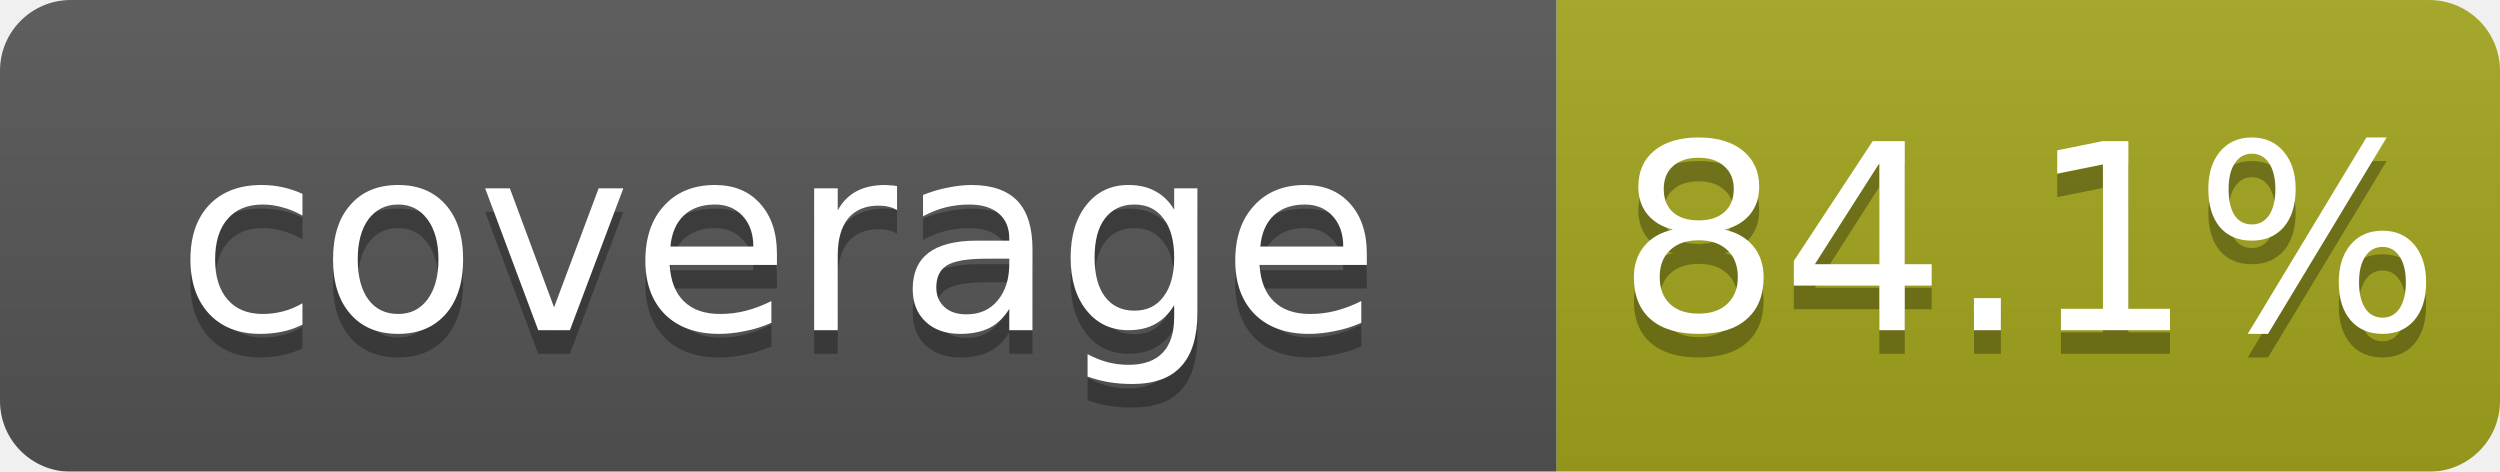
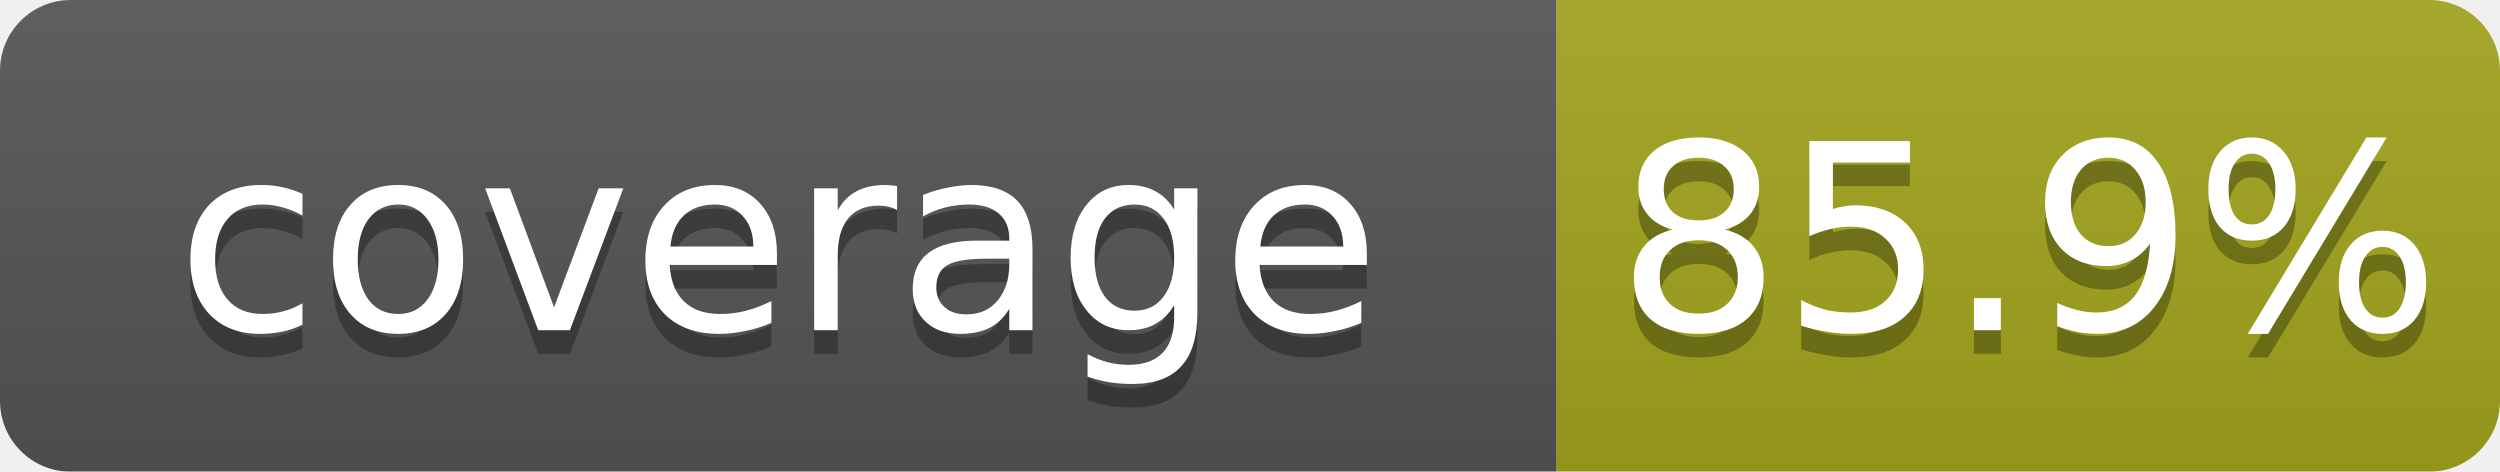
- <svg xmlns="http://www.w3.org/2000/svg" width="106" height="20" role="img" aria-label="coverage: 84.1%">
+ <svg xmlns="http://www.w3.org/2000/svg" width="106" height="20" role="img" aria-label="coverage: 85.9%">
  <linearGradient id="smooth" x2="0" y2="100%">
    <stop offset="0" stop-color="#bbb" stop-opacity=".1" />
    <stop offset="1" stop-opacity=".1" />
  </linearGradient>
  <mask id="round">
    <rect width="106" height="20" rx="3" fill="#fff" />
  </mask>
  <g mask="url(#round)">
    <rect width="66" height="20" fill="#555" />
    <rect x="66" width="40" height="20" fill="#a4a61d" />
    <rect width="106" height="20" fill="url(#smooth)" />
  </g>
  <g fill="#fff" text-anchor="middle" font-family="DejaVu Sans,Verdana,Geneva,sans-serif" font-size="11">
    <text x="33.0" y="15" fill="#010101" fill-opacity=".3">coverage</text>
    <text x="33.0" y="14">coverage</text>
-     <text x="86.0" y="15" fill="#010101" fill-opacity=".3">84.1%</text>
-     <text x="86.0" y="14">84.1%</text>
+     <text x="86.0" y="15" fill="#010101" fill-opacity=".3">85.9%</text>
+     <text x="86.0" y="14">85.9%</text>
  </g>
</svg>
